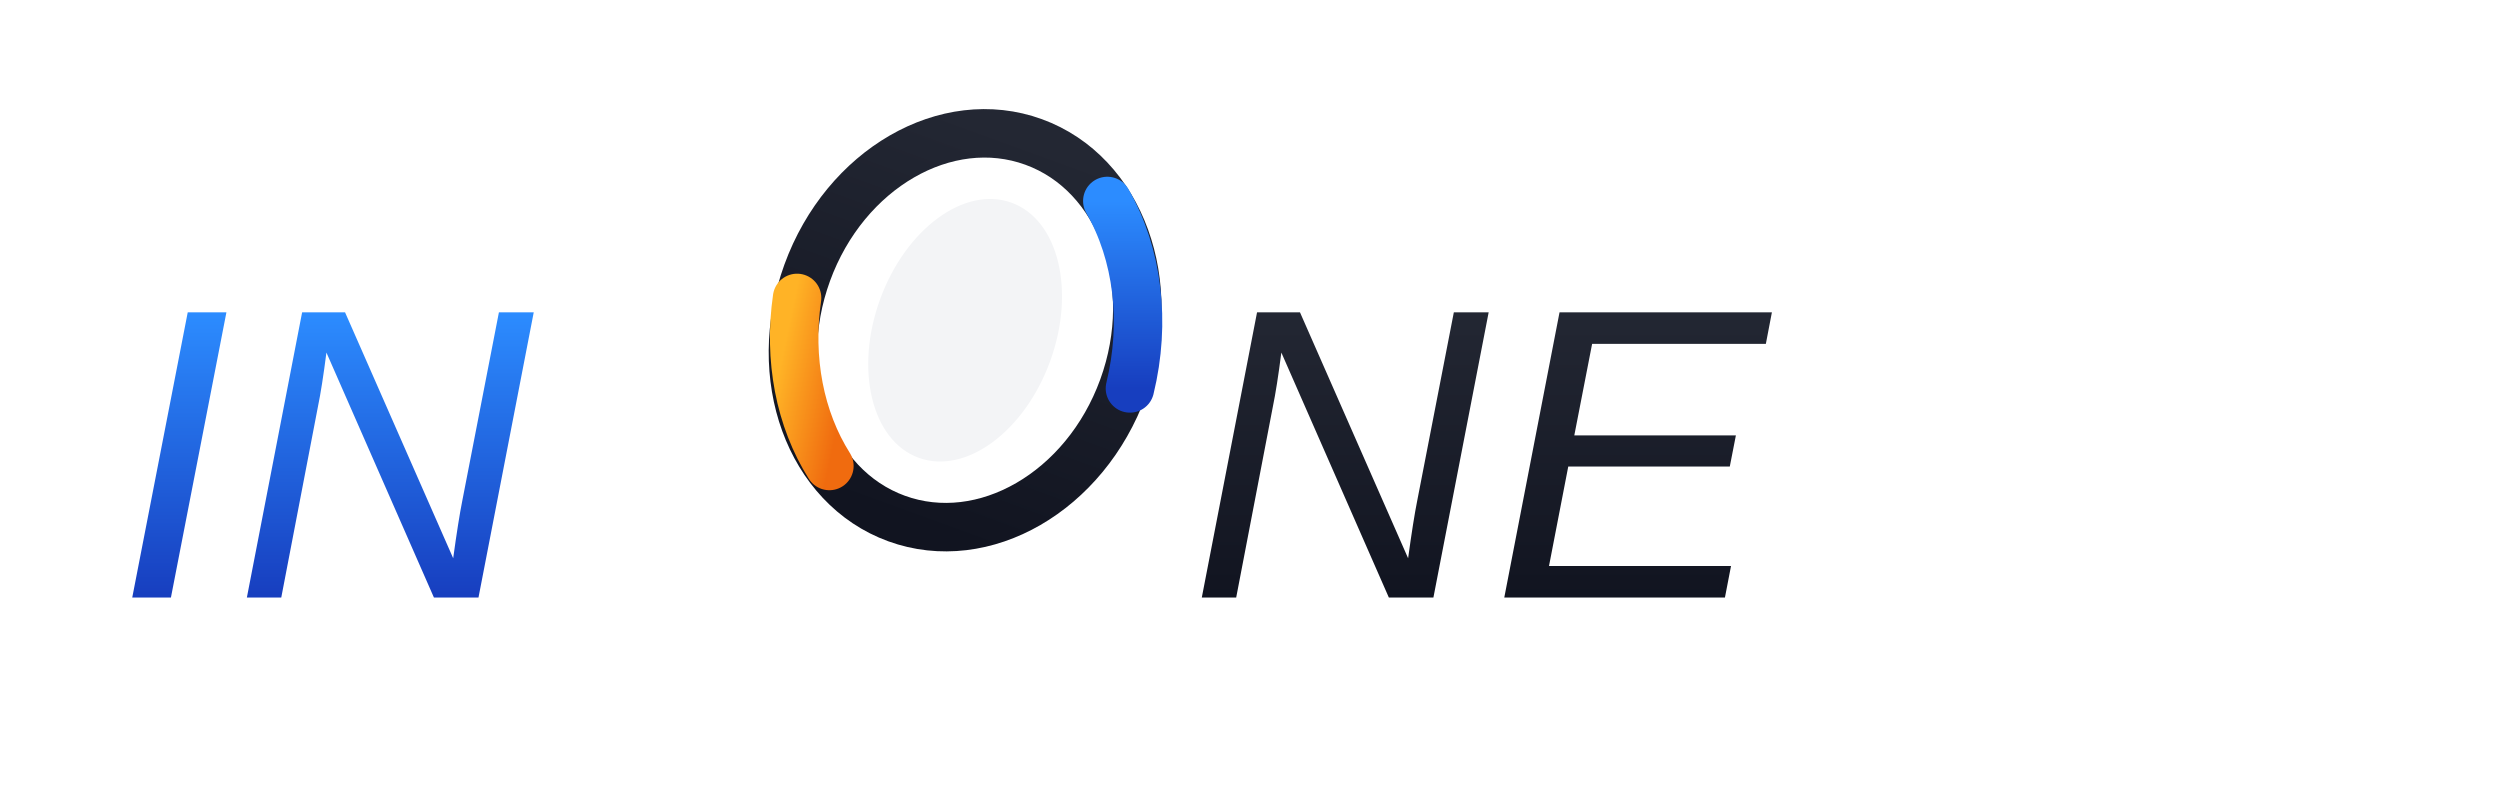
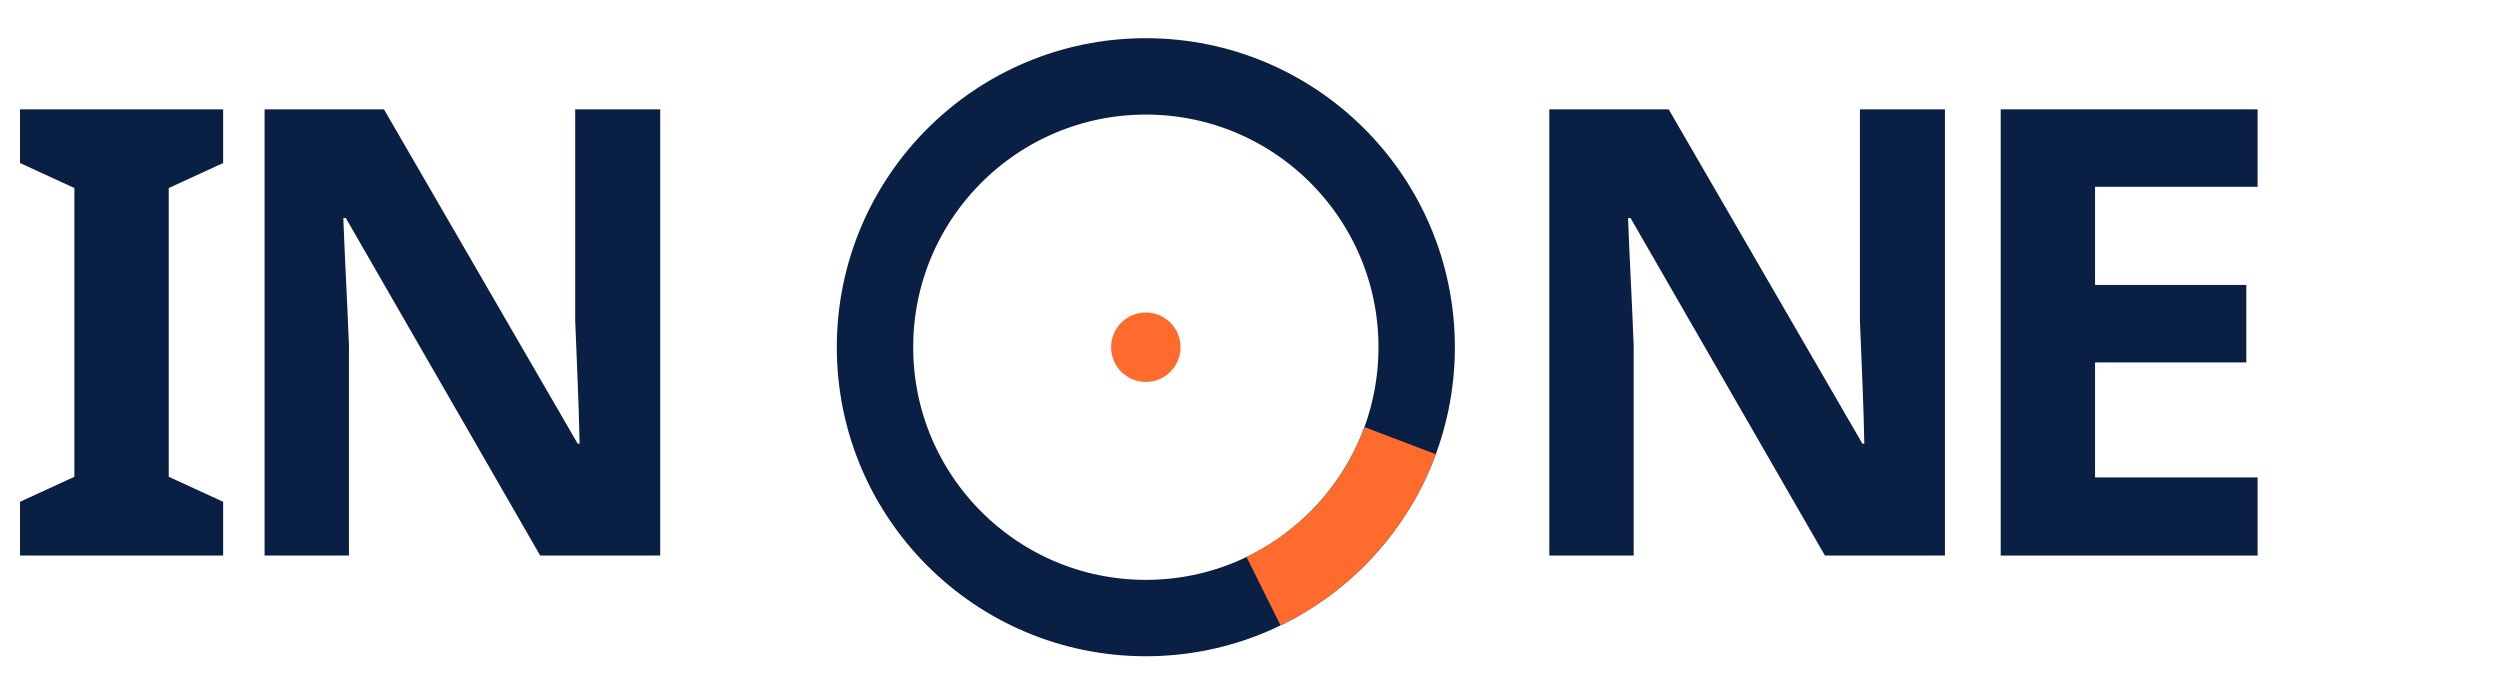
- <svg xmlns="http://www.w3.org/2000/svg" viewBox="0 0 820 260" preserveAspectRatio="xMidYMid meet" role="img" aria-labelledby="title desc">
-   <defs>
-     <linearGradient id="logoBlue" x1="0" y1="0" x2="0" y2="1">
-       <stop offset="0%" stop-color="#2c8cff" />
-       <stop offset="100%" stop-color="#173ebf" />
-     </linearGradient>
-     <linearGradient id="logoOrange" x1="0" y1="0" x2="1" y2="1">
-       <stop offset="0%" stop-color="#ffb326" />
-       <stop offset="100%" stop-color="#f06b0f" />
-     </linearGradient>
-     <linearGradient id="logoInk" x1="0" y1="0" x2="0" y2="1">
-       <stop offset="0%" stop-color="#232733" />
-       <stop offset="100%" stop-color="#111420" />
-     </linearGradient>
-   </defs>
-   <g transform="translate(38,30)">
-     <text x="0" y="166" font-size="136" font-family="Arial Black, Arial, sans-serif" font-style="italic" letter-spacing="1" fill="url(#logoBlue)">IN</text>
-     <g id="brand-o" transform="translate(198,2) scale(1.06)">
-       <ellipse cx="76" cy="72" rx="52" ry="62" transform="rotate(20 76 72)" fill="none" stroke="url(#logoInk)" stroke-width="15" />
-       <path d="M34 114 A64 76 20 0 1 24 62" fill="none" stroke="url(#logoOrange)" stroke-width="15" stroke-linecap="round" />
-       <path d="M120 32 A64 76 20 0 1 127 90" fill="none" stroke="url(#logoBlue)" stroke-width="15" stroke-linecap="round" />
-       <ellipse cx="76" cy="72" rx="28" ry="42" transform="rotate(20 76 72)" fill="#f3f4f6" />
+ <svg xmlns="http://www.w3.org/2000/svg" viewBox="0 0 720 200" role="img" aria-labelledby="inone-title">
+   <g font-family="'Space Grotesk','Trebuchet MS',system-ui,sans-serif" font-weight="600" font-size="180" letter-spacing="-8">
+     <text x="0" y="160" fill="#0A1F44">I</text>
+     <text x="60" y="160" fill="#0A1F44">N</text>
+     <g transform="translate(330,100)">
+       <circle r="78" fill="none" stroke="#0A1F44" stroke-width="22" />
+       <circle r="78" fill="none" stroke="#FF6B2C" stroke-width="22" stroke-dasharray="60 1000" stroke-dashoffset="-150" transform="rotate(-90)" />
+       <circle r="10" fill="#FF6B2C" />
    </g>
-     <text x="352" y="166" font-size="136" font-family="Arial Black, Arial, sans-serif" font-style="italic" letter-spacing="1" fill="url(#logoInk)">NE</text>
+     <text x="430" y="160" fill="#0A1F44">N</text>
+     <text x="560" y="160" fill="#0A1F44">E</text>
  </g>
</svg>
